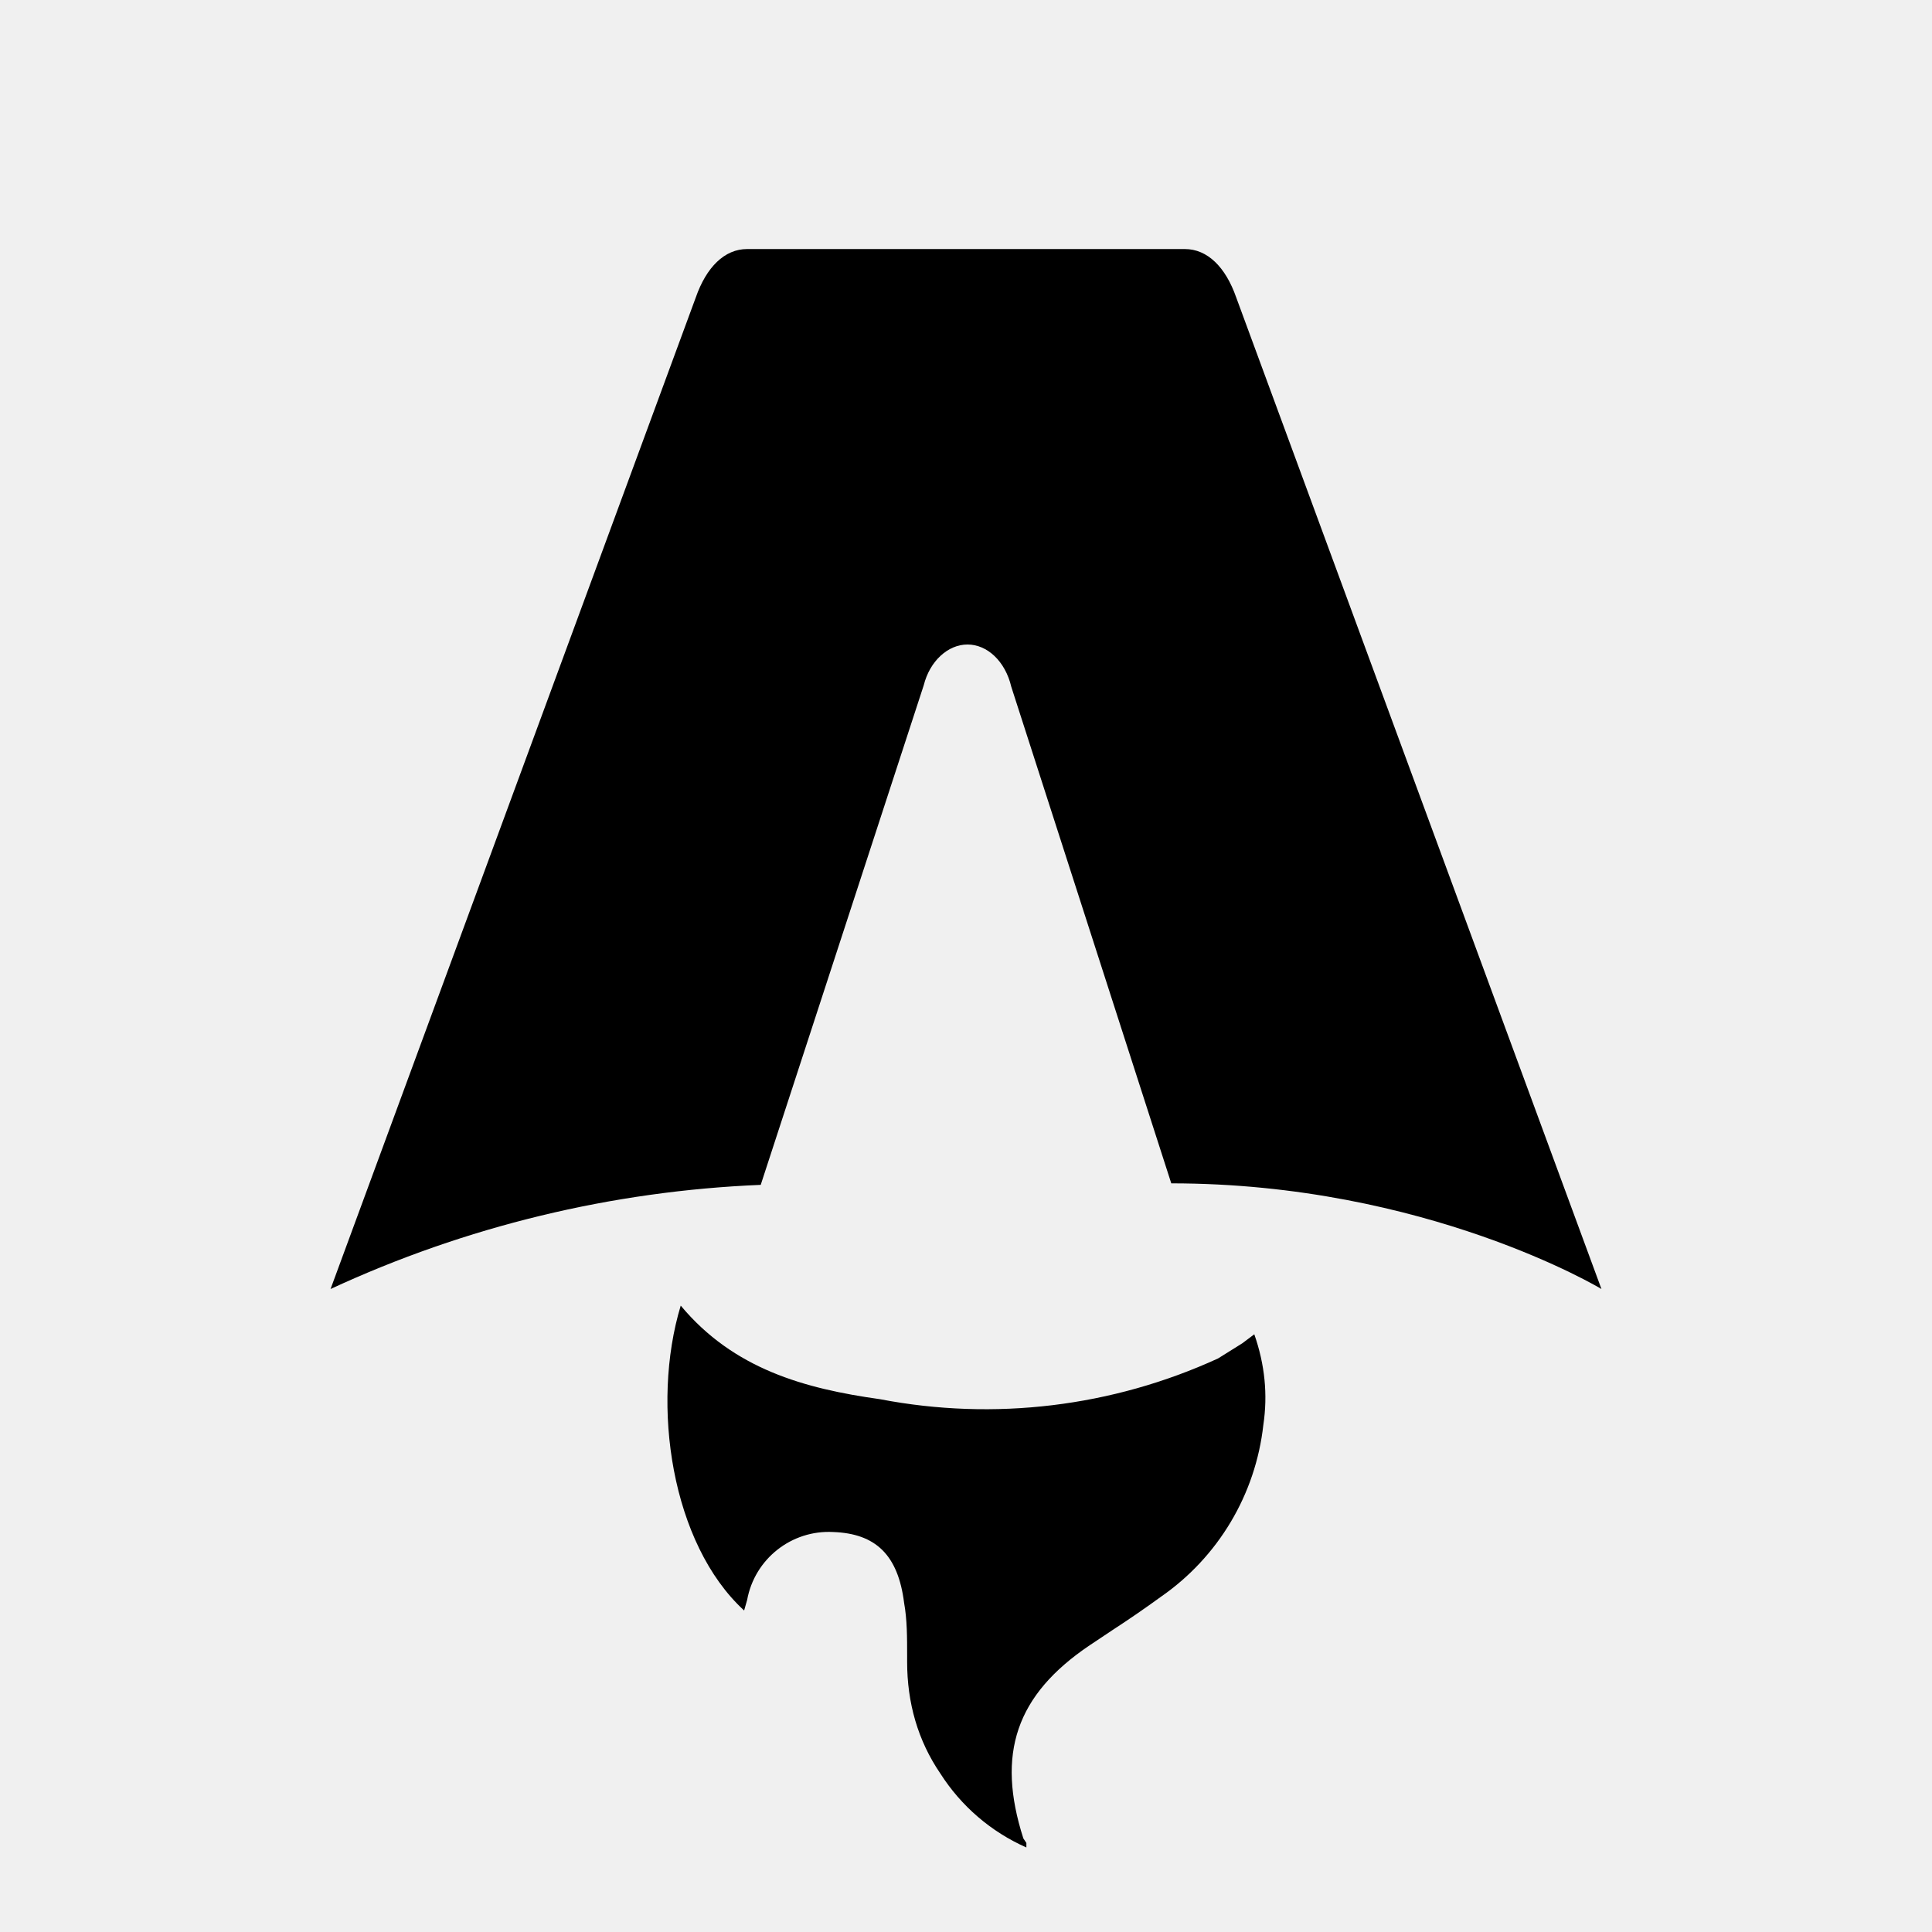
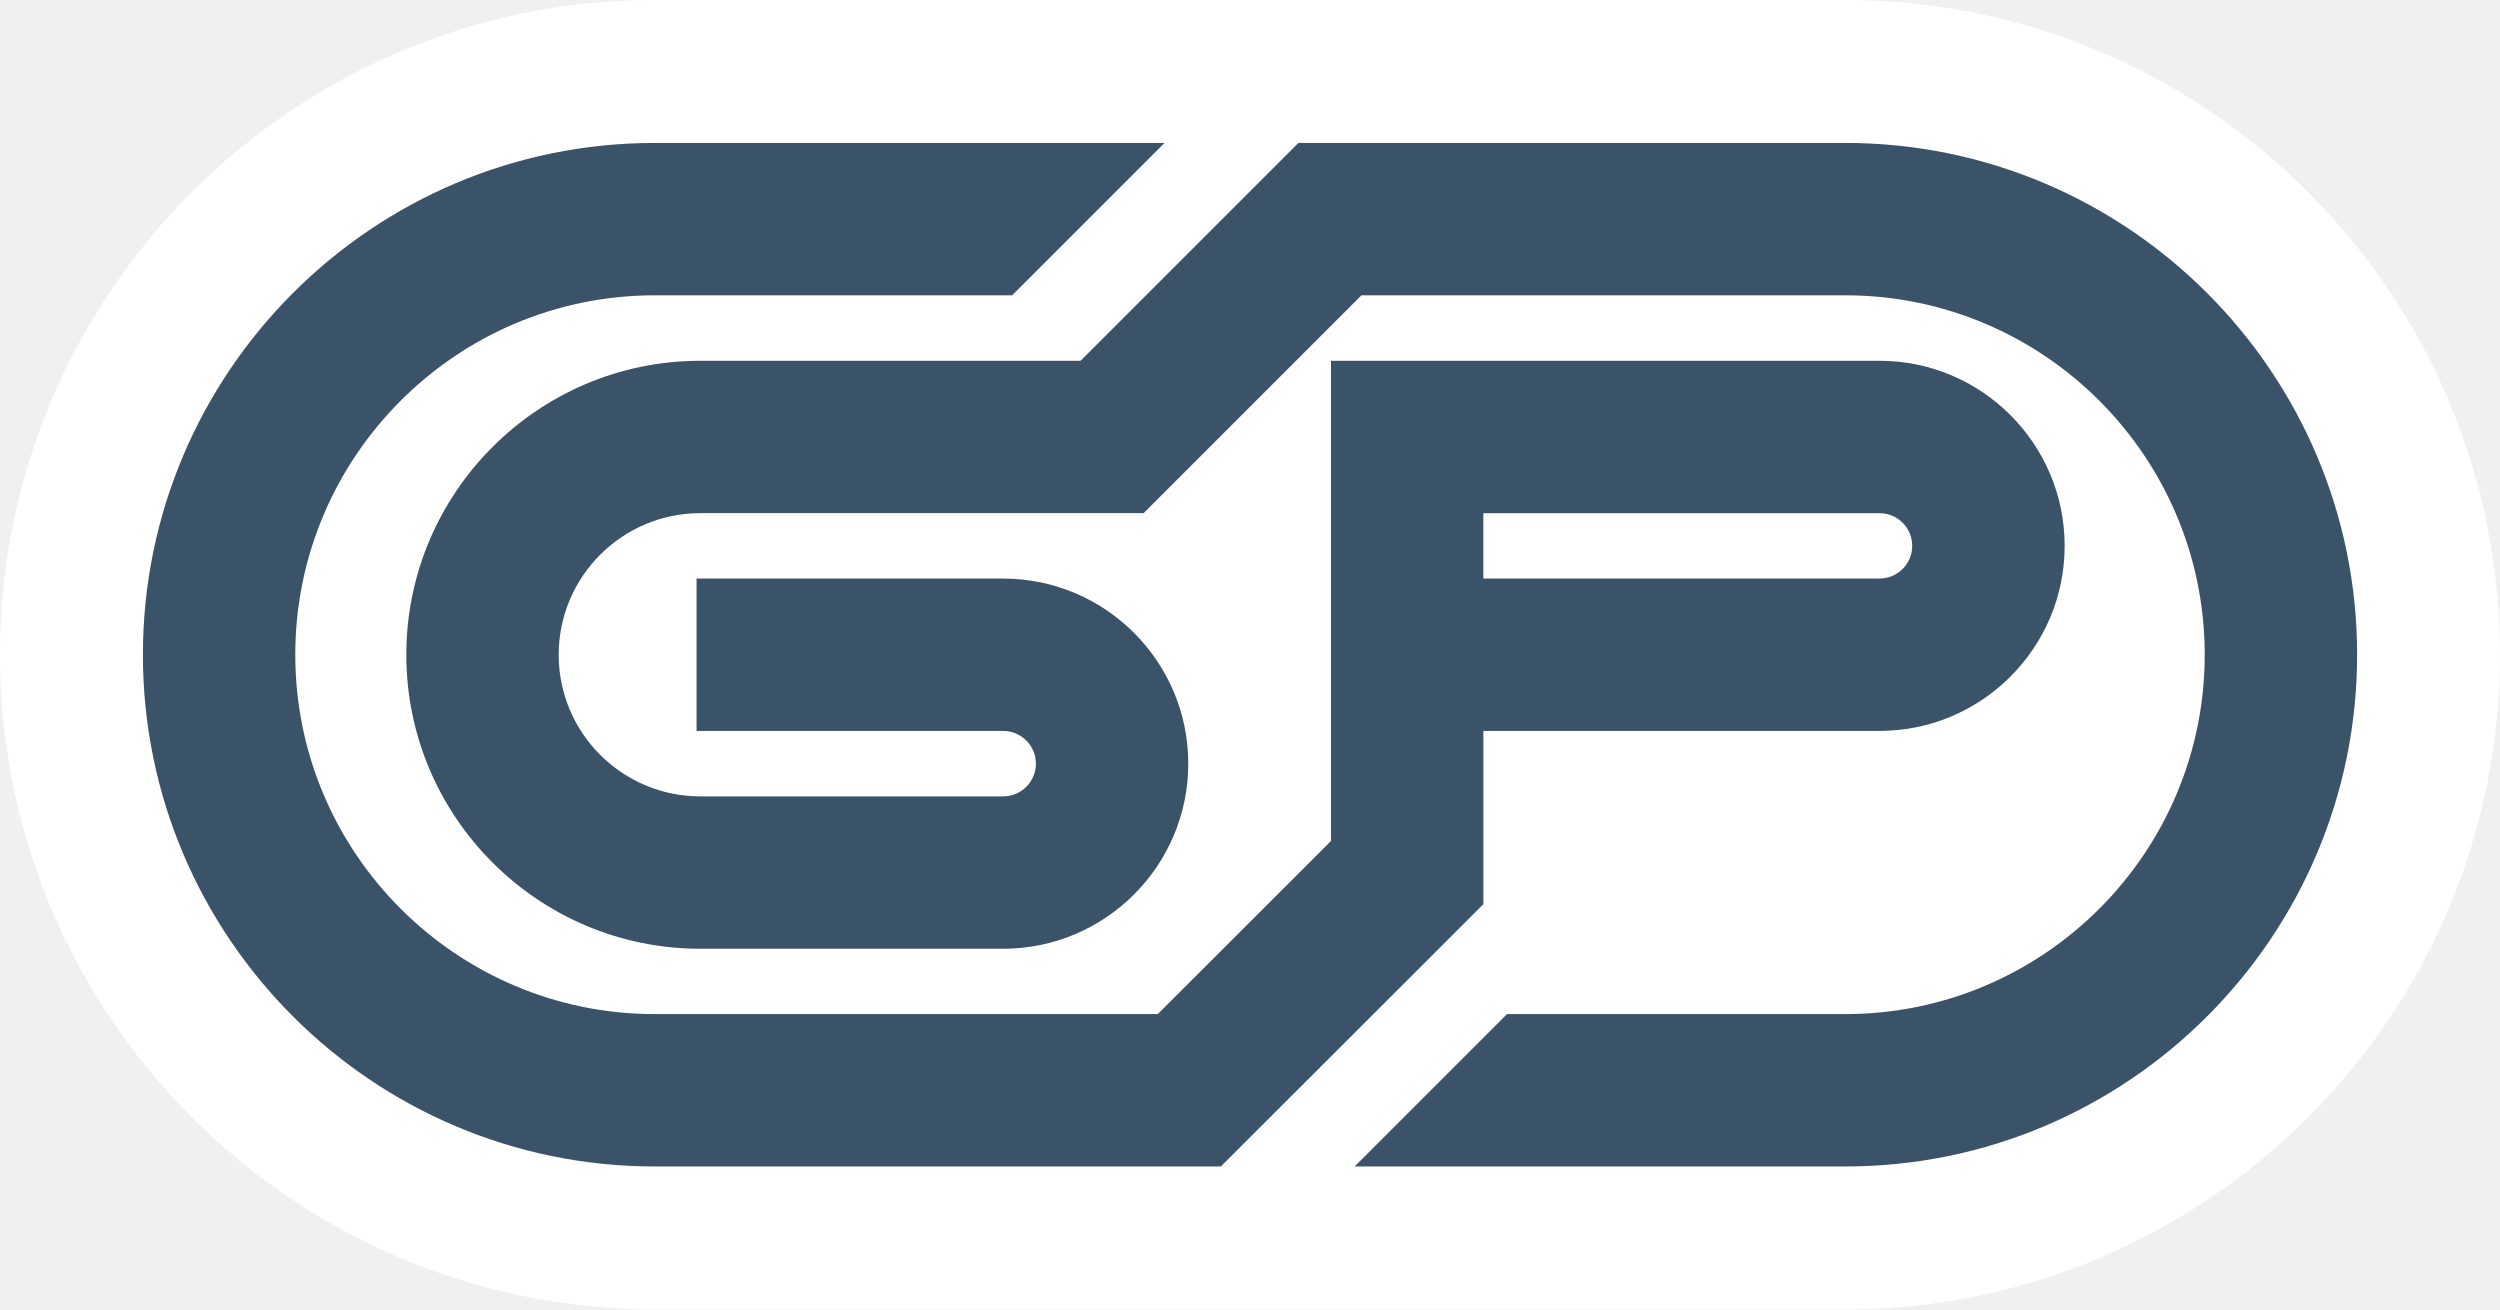
- <svg xmlns="http://www.w3.org/2000/svg" fill="none" viewBox="0 0 128 128">
-   <path d="M50.4 78.5a75.1 75.1 0 0 0-28.5 6.9l24.2-65.7c.7-2 1.9-3.2 3.4-3.2h29c1.5 0 2.7 1.2 3.4 3.2l24.2 65.7s-11.6-7-28.5-7L67 45.5c-.4-1.7-1.6-2.8-2.9-2.8-1.3 0-2.5 1.1-2.9 2.7L50.4 78.5Zm-1.1 28.2Zm-4.2-20.2c-2 6.6-.6 15.8 4.2 20.2a17.5 17.5 0 0 1 .2-.7 5.5 5.5 0 0 1 5.7-4.5c2.8.1 4.3 1.5 4.7 4.7.2 1.1.2 2.3.2 3.5v.4c0 2.7.7 5.2 2.2 7.4a13 13 0 0 0 5.7 4.9v-.3l-.2-.3c-1.8-5.6-.5-9.5 4.4-12.8l1.5-1a73 73 0 0 0 3.2-2.2 16 16 0 0 0 6.8-11.4c.3-2 .1-4-.6-6l-.8.6-1.6 1a37 37 0 0 1-22.4 2.7c-5-.7-9.7-2-13.2-6.2Z" />
-   <style>
-         path { fill: #000; }
-         @media (prefers-color-scheme: dark) {
-             path { fill: #FFF; }
-         }
+ <svg xmlns="http://www.w3.org/2000/svg" id="Layer_1" data-name="Layer 1" viewBox="0 0 800 419.01">
+   <defs>
+     <style>
+       .cls-1 {
+         fill: #3b5369;
+       }
+ 
+       .cls-1, .cls-2 {
+         stroke-width: 0px;
+       }
+ 
+       .cls-2 {
+         fill: #fff;
+       }
    </style>
+   </defs>
+   <path class="cls-2" d="m590.5,0H209.5C93.98,0,0,93.98,0,209.5s93.98,209.5,209.5,209.5h380.99c115.52,0,209.5-93.98,209.5-209.5S706.02,0,590.5,0Z" />
+   <g>
+     <path class="cls-1" d="m590.5,373.27h-157.01l48.76-48.76h108.25c63.41,0,115.01-51.59,115.01-115s-51.59-115.01-115.01-115.01h-154.83l-69.71,69.71h-141.87c-24.98,0-45.31,20.33-45.31,45.32s20.33,45.31,45.31,45.31h96.93c5.77,0,10.47-4.69,10.47-10.47s-4.7-10.47-10.47-10.47h-98.12v-48.76h98.12c32.66,0,59.23,26.57,59.23,59.23s-26.57,59.23-59.23,59.23h-96.93c-51.87,0-94.07-42.2-94.07-94.07s42.2-94.08,94.07-94.08h121.68l69.71-69.71h175.03c90.3,0,163.77,73.46,163.77,163.77s-73.46,163.76-163.77,163.76Z" />
+     <path class="cls-1" d="m390.66,373.27h-181.16c-90.3,0-163.77-73.46-163.77-163.76S119.2,45.74,209.5,45.74h163.14l-48.76,48.76h-114.38c-63.41,0-115.01,51.59-115.01,115.01s51.59,115,115.01,115h160.98l55.44-55.4V115.45h175.55c32.65,0,59.22,26.57,59.22,59.22s-26.56,59.22-59.22,59.22h-126.79v55.44l-84.01,83.95Zm84.01-188.14h126.79c5.76,0,10.45-4.69,10.45-10.45s-4.69-10.46-10.45-10.46h-126.79v20.91Z" />
+   </g>
</svg>
